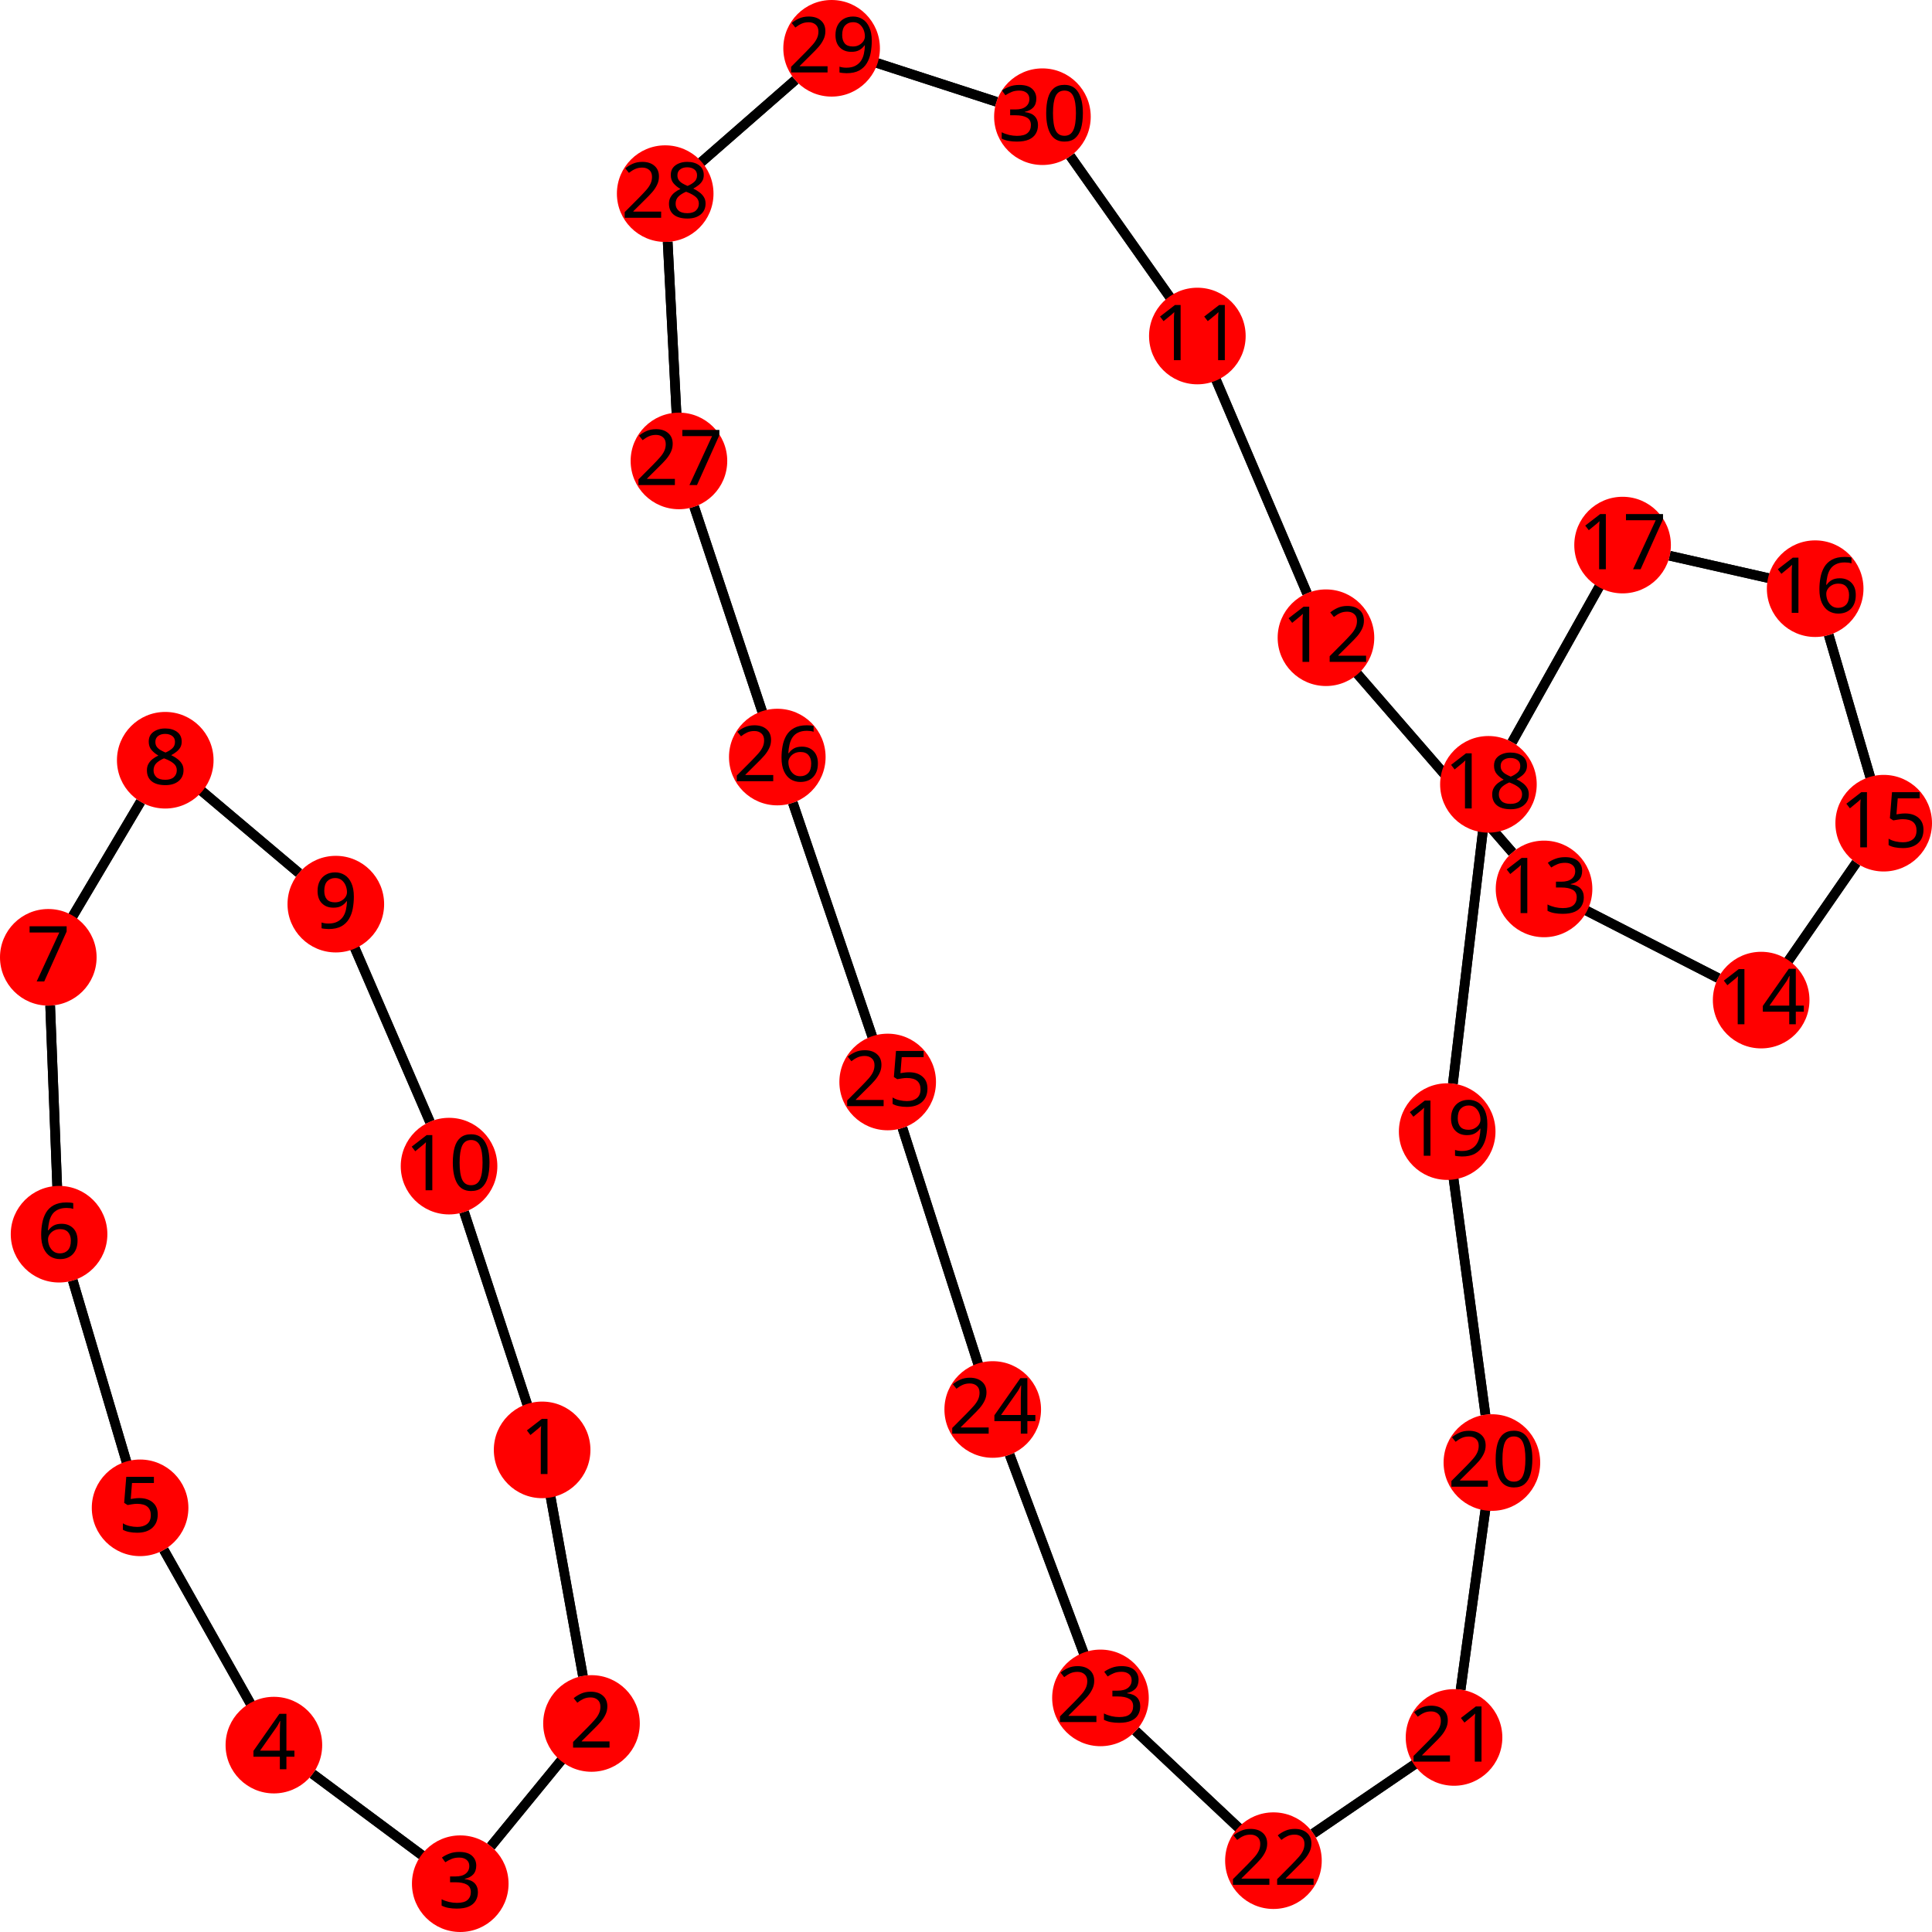
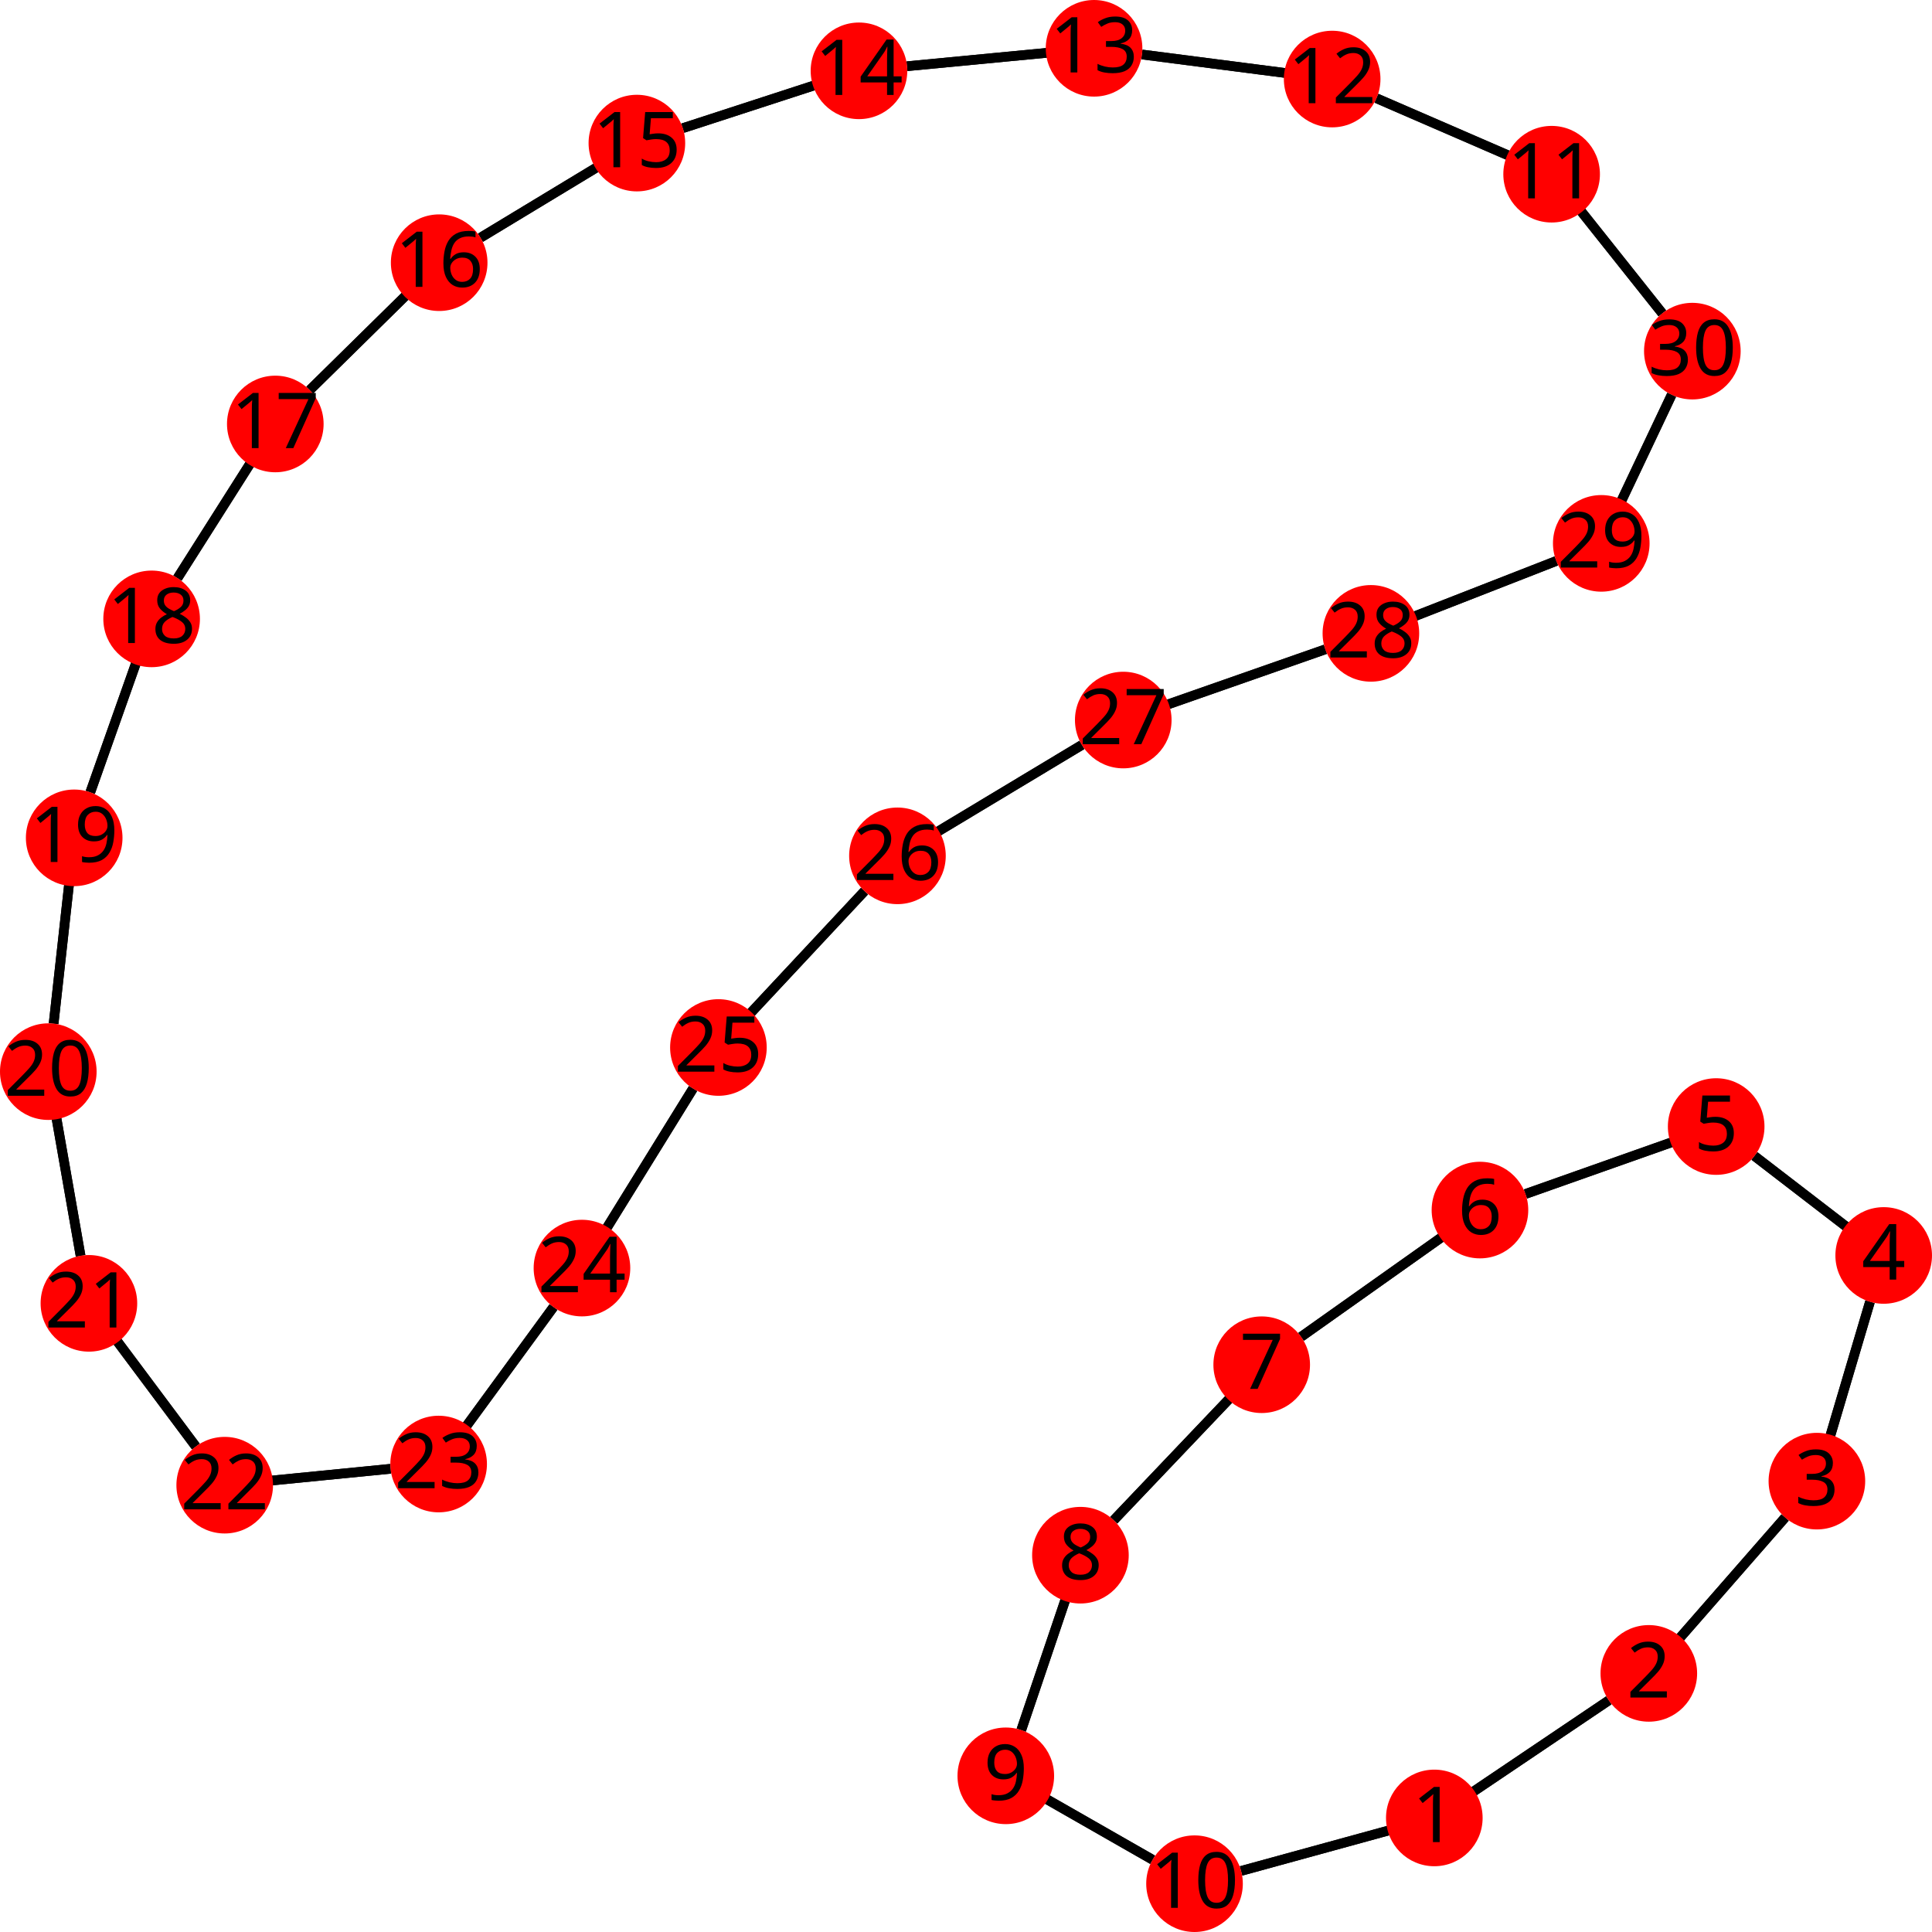
<svg xmlns="http://www.w3.org/2000/svg" width="400px" height="400px">
  <defs id="defs3">
    <marker orient="auto" refY="0.0" refX="0.0" id="Arrow2Lend0" style="overflow:visible;">
      <path id="pathArrow0" style="font-size:12.0;fill-rule:evenodd;stroke-width:0.625;stroke-linejoin:round;fill:black" d="M 8.719,4.034 L -2.207,0.016 L 8.719,-4.002 C 6.973,-1.63 6.983,1.616 8.719,4.034 z " transform="scale(1.1) rotate(180) translate(1,0)" />
    </marker>
  </defs>
  <g id="layer2">
-     <path style="fill:none;stroke:black;stroke-width:2;stroke-linecap:butt;stroke-linejoin:miter;stroke-miterlimit:4;stroke-opacity:1;stroke-dasharray:none" d="M 112.242,300.183 120.688,346.985" id="path0" />
-     <path style="fill:none;stroke:black;stroke-width:2;stroke-linecap:butt;stroke-linejoin:miter;stroke-miterlimit:4;stroke-opacity:1;stroke-dasharray:none" d="M 112.242,300.183 96.087,250.936" id="path1" />
-     <path style="fill:none;stroke:black;stroke-width:2;stroke-linecap:butt;stroke-linejoin:miter;stroke-miterlimit:4;stroke-opacity:1;stroke-dasharray:none" d="M 112.242,300.183 120.688,346.985" id="path2" />
-     <path style="fill:none;stroke:black;stroke-width:2;stroke-linecap:butt;stroke-linejoin:miter;stroke-miterlimit:4;stroke-opacity:1;stroke-dasharray:none" d="M 122.463,356.826 101.627,382.264" id="path3" />
-     <path style="fill:none;stroke:black;stroke-width:2;stroke-linecap:butt;stroke-linejoin:miter;stroke-miterlimit:4;stroke-opacity:1;stroke-dasharray:none" d="M 122.463,356.826 101.627,382.264" id="path4" />
-     <path style="fill:none;stroke:black;stroke-width:2;stroke-linecap:butt;stroke-linejoin:miter;stroke-miterlimit:4;stroke-opacity:1;stroke-dasharray:none" d="M 95.291,390.0 64.73,367.275" id="path5" />
-     <path style="fill:none;stroke:black;stroke-width:2;stroke-linecap:butt;stroke-linejoin:miter;stroke-miterlimit:4;stroke-opacity:1;stroke-dasharray:none" d="M 95.291,390.0 64.73,367.275" id="path6" />
-     <path style="fill:none;stroke:black;stroke-width:2;stroke-linecap:butt;stroke-linejoin:miter;stroke-miterlimit:4;stroke-opacity:1;stroke-dasharray:none" d="M 56.705,361.308 33.916,320.891" id="path7" />
-     <path style="fill:none;stroke:black;stroke-width:2;stroke-linecap:butt;stroke-linejoin:miter;stroke-miterlimit:4;stroke-opacity:1;stroke-dasharray:none" d="M 56.705,361.308 33.916,320.891" id="path8" />
-     <path style="fill:none;stroke:black;stroke-width:2;stroke-linecap:butt;stroke-linejoin:miter;stroke-miterlimit:4;stroke-opacity:1;stroke-dasharray:none" d="M 29.004,312.18 15.067,265.117" id="path9" />
-     <path style="fill:none;stroke:black;stroke-width:2;stroke-linecap:butt;stroke-linejoin:miter;stroke-miterlimit:4;stroke-opacity:1;stroke-dasharray:none" d="M 29.004,312.18 15.067,265.117" id="path10" />
-     <path style="fill:none;stroke:black;stroke-width:2;stroke-linecap:butt;stroke-linejoin:miter;stroke-miterlimit:4;stroke-opacity:1;stroke-dasharray:none" d="M 12.228,255.529 10.388,208.195" id="path11" />
-     <path style="fill:none;stroke:black;stroke-width:2;stroke-linecap:butt;stroke-linejoin:miter;stroke-miterlimit:4;stroke-opacity:1;stroke-dasharray:none" d="M 12.228,255.529 10.388,208.195" id="path12" />
-     <path style="fill:none;stroke:black;stroke-width:2;stroke-linecap:butt;stroke-linejoin:miter;stroke-miterlimit:4;stroke-opacity:1;stroke-dasharray:none" d="M 10.0,198.203 29.111,165.999" id="path13" />
-     <path style="fill:none;stroke:black;stroke-width:2;stroke-linecap:butt;stroke-linejoin:miter;stroke-miterlimit:4;stroke-opacity:1;stroke-dasharray:none" d="M 10.0,198.203 29.111,165.999" id="path14" />
-     <path style="fill:none;stroke:black;stroke-width:2;stroke-linecap:butt;stroke-linejoin:miter;stroke-miterlimit:4;stroke-opacity:1;stroke-dasharray:none" d="M 34.214,157.399 61.885,180.744" id="path15" />
-     <path style="fill:none;stroke:black;stroke-width:2;stroke-linecap:butt;stroke-linejoin:miter;stroke-miterlimit:4;stroke-opacity:1;stroke-dasharray:none" d="M 34.214,157.399 61.885,180.744" id="path16" />
-     <path style="fill:none;stroke:black;stroke-width:2;stroke-linecap:butt;stroke-linejoin:miter;stroke-miterlimit:4;stroke-opacity:1;stroke-dasharray:none" d="M 69.528,187.193 89.003,232.254" id="path17" />
-     <path style="fill:none;stroke:black;stroke-width:2;stroke-linecap:butt;stroke-linejoin:miter;stroke-miterlimit:4;stroke-opacity:1;stroke-dasharray:none" d="M 112.242,300.183 96.087,250.936" id="path18" />
-     <path style="fill:none;stroke:black;stroke-width:2;stroke-linecap:butt;stroke-linejoin:miter;stroke-miterlimit:4;stroke-opacity:1;stroke-dasharray:none" d="M 69.528,187.193 89.003,232.254" id="path19" />
-     <path style="fill:none;stroke:black;stroke-width:2;stroke-linecap:butt;stroke-linejoin:miter;stroke-miterlimit:4;stroke-opacity:1;stroke-dasharray:none" d="M 247.9,69.569 270.604,122.835" id="path20" />
-     <path style="fill:none;stroke:black;stroke-width:2;stroke-linecap:butt;stroke-linejoin:miter;stroke-miterlimit:4;stroke-opacity:1;stroke-dasharray:none" d="M 247.9,69.569 221.593,32.329" id="path21" />
-     <path style="fill:none;stroke:black;stroke-width:2;stroke-linecap:butt;stroke-linejoin:miter;stroke-miterlimit:4;stroke-opacity:1;stroke-dasharray:none" d="M 247.9,69.569 270.604,122.835" id="path22" />
-     <path style="fill:none;stroke:black;stroke-width:2;stroke-linecap:butt;stroke-linejoin:miter;stroke-miterlimit:4;stroke-opacity:1;stroke-dasharray:none" d="M 274.526,132.034 313.122,176.491" id="path23" />
-     <path style="fill:none;stroke:black;stroke-width:2;stroke-linecap:butt;stroke-linejoin:miter;stroke-miterlimit:4;stroke-opacity:1;stroke-dasharray:none" d="M 274.526,132.034 313.122,176.491" id="path24" />
-     <path style="fill:none;stroke:black;stroke-width:2;stroke-linecap:butt;stroke-linejoin:miter;stroke-miterlimit:4;stroke-opacity:1;stroke-dasharray:none" d="M 319.677,184.043 355.73,202.503" id="path25" />
-     <path style="fill:none;stroke:black;stroke-width:2;stroke-linecap:butt;stroke-linejoin:miter;stroke-miterlimit:4;stroke-opacity:1;stroke-dasharray:none" d="M 319.677,184.043 355.73,202.503" id="path26" />
-     <path style="fill:none;stroke:black;stroke-width:2;stroke-linecap:butt;stroke-linejoin:miter;stroke-miterlimit:4;stroke-opacity:1;stroke-dasharray:none" d="M 364.631,207.06 384.306,178.653" id="path27" />
-     <path style="fill:none;stroke:black;stroke-width:2;stroke-linecap:butt;stroke-linejoin:miter;stroke-miterlimit:4;stroke-opacity:1;stroke-dasharray:none" d="M 364.631,207.06 384.306,178.653" id="path28" />
-     <path style="fill:none;stroke:black;stroke-width:2;stroke-linecap:butt;stroke-linejoin:miter;stroke-miterlimit:4;stroke-opacity:1;stroke-dasharray:none" d="M 390.0,170.432 378.617,131.479" id="path29" />
-     <path style="fill:none;stroke:black;stroke-width:2;stroke-linecap:butt;stroke-linejoin:miter;stroke-miterlimit:4;stroke-opacity:1;stroke-dasharray:none" d="M 390.0,170.432 378.617,131.479" id="path30" />
-     <path style="fill:none;stroke:black;stroke-width:2;stroke-linecap:butt;stroke-linejoin:miter;stroke-miterlimit:4;stroke-opacity:1;stroke-dasharray:none" d="M 375.812,121.881 345.691,115.061" id="path31" />
-     <path style="fill:none;stroke:black;stroke-width:2;stroke-linecap:butt;stroke-linejoin:miter;stroke-miterlimit:4;stroke-opacity:1;stroke-dasharray:none" d="M 375.812,121.881 345.691,115.061" id="path32" />
-     <path style="fill:none;stroke:black;stroke-width:2;stroke-linecap:butt;stroke-linejoin:miter;stroke-miterlimit:4;stroke-opacity:1;stroke-dasharray:none" d="M 335.938,112.853 313.054,153.664" id="path33" />
-     <path style="fill:none;stroke:black;stroke-width:2;stroke-linecap:butt;stroke-linejoin:miter;stroke-miterlimit:4;stroke-opacity:1;stroke-dasharray:none" d="M 335.938,112.853 313.054,153.664" id="path34" />
-     <path style="fill:none;stroke:black;stroke-width:2;stroke-linecap:butt;stroke-linejoin:miter;stroke-miterlimit:4;stroke-opacity:1;stroke-dasharray:none" d="M 308.163,162.386 300.803,224.354" id="path35" />
-     <path style="fill:none;stroke:black;stroke-width:2;stroke-linecap:butt;stroke-linejoin:miter;stroke-miterlimit:4;stroke-opacity:1;stroke-dasharray:none" d="M 308.163,162.386 300.803,224.354" id="path36" />
-     <path style="fill:none;stroke:black;stroke-width:2;stroke-linecap:butt;stroke-linejoin:miter;stroke-miterlimit:4;stroke-opacity:1;stroke-dasharray:none" d="M 299.624,234.285 307.542,292.895" id="path37" />
-     <path style="fill:none;stroke:black;stroke-width:2;stroke-linecap:butt;stroke-linejoin:miter;stroke-miterlimit:4;stroke-opacity:1;stroke-dasharray:none" d="M 299.624,234.285 307.542,292.895" id="path38" />
-     <path style="fill:none;stroke:black;stroke-width:2;stroke-linecap:butt;stroke-linejoin:miter;stroke-miterlimit:4;stroke-opacity:1;stroke-dasharray:none" d="M 308.881,302.805 302.407,349.816" id="path39" />
-     <path style="fill:none;stroke:black;stroke-width:2;stroke-linecap:butt;stroke-linejoin:miter;stroke-miterlimit:4;stroke-opacity:1;stroke-dasharray:none" d="M 308.881,302.805 302.407,349.816" id="path40" />
-     <path style="fill:none;stroke:black;stroke-width:2;stroke-linecap:butt;stroke-linejoin:miter;stroke-miterlimit:4;stroke-opacity:1;stroke-dasharray:none" d="M 301.043,359.722 271.913,379.595" id="path41" />
-     <path style="fill:none;stroke:black;stroke-width:2;stroke-linecap:butt;stroke-linejoin:miter;stroke-miterlimit:4;stroke-opacity:1;stroke-dasharray:none" d="M 301.043,359.722 271.913,379.595" id="path42" />
-     <path style="fill:none;stroke:black;stroke-width:2;stroke-linecap:butt;stroke-linejoin:miter;stroke-miterlimit:4;stroke-opacity:1;stroke-dasharray:none" d="M 263.653,385.231 235.123,358.385" id="path43" />
-     <path style="fill:none;stroke:black;stroke-width:2;stroke-linecap:butt;stroke-linejoin:miter;stroke-miterlimit:4;stroke-opacity:1;stroke-dasharray:none" d="M 263.653,385.231 235.123,358.385" id="path44" />
-     <path style="fill:none;stroke:black;stroke-width:2;stroke-linecap:butt;stroke-linejoin:miter;stroke-miterlimit:4;stroke-opacity:1;stroke-dasharray:none" d="M 227.84,351.533 209.033,301.188" id="path45" />
-     <path style="fill:none;stroke:black;stroke-width:2;stroke-linecap:butt;stroke-linejoin:miter;stroke-miterlimit:4;stroke-opacity:1;stroke-dasharray:none" d="M 227.84,351.533 209.033,301.188" id="path46" />
-     <path style="fill:none;stroke:black;stroke-width:2;stroke-linecap:butt;stroke-linejoin:miter;stroke-miterlimit:4;stroke-opacity:1;stroke-dasharray:none" d="M 205.533,291.82 186.84,233.536" id="path47" />
-     <path style="fill:none;stroke:black;stroke-width:2;stroke-linecap:butt;stroke-linejoin:miter;stroke-miterlimit:4;stroke-opacity:1;stroke-dasharray:none" d="M 205.533,291.82 186.84,233.536" id="path48" />
-     <path style="fill:none;stroke:black;stroke-width:2;stroke-linecap:butt;stroke-linejoin:miter;stroke-miterlimit:4;stroke-opacity:1;stroke-dasharray:none" d="M 183.786,224.014 164.148,166.209" id="path49" />
-     <path style="fill:none;stroke:black;stroke-width:2;stroke-linecap:butt;stroke-linejoin:miter;stroke-miterlimit:4;stroke-opacity:1;stroke-dasharray:none" d="M 183.786,224.014 164.148,166.209" id="path50" />
-     <path style="fill:none;stroke:black;stroke-width:2;stroke-linecap:butt;stroke-linejoin:miter;stroke-miterlimit:4;stroke-opacity:1;stroke-dasharray:none" d="M 160.931,156.74 143.719,104.921" id="path51" />
-     <path style="fill:none;stroke:black;stroke-width:2;stroke-linecap:butt;stroke-linejoin:miter;stroke-miterlimit:4;stroke-opacity:1;stroke-dasharray:none" d="M 160.931,156.74 143.719,104.921" id="path52" />
-     <path style="fill:none;stroke:black;stroke-width:2;stroke-linecap:butt;stroke-linejoin:miter;stroke-miterlimit:4;stroke-opacity:1;stroke-dasharray:none" d="M 140.567,95.431 138.236,50.077" id="path53" />
-     <path style="fill:none;stroke:black;stroke-width:2;stroke-linecap:butt;stroke-linejoin:miter;stroke-miterlimit:4;stroke-opacity:1;stroke-dasharray:none" d="M 140.567,95.431 138.236,50.077" id="path54" />
-     <path style="fill:none;stroke:black;stroke-width:2;stroke-linecap:butt;stroke-linejoin:miter;stroke-miterlimit:4;stroke-opacity:1;stroke-dasharray:none" d="M 137.722,40.09 164.646,16.578" id="path55" />
-     <path style="fill:none;stroke:black;stroke-width:2;stroke-linecap:butt;stroke-linejoin:miter;stroke-miterlimit:4;stroke-opacity:1;stroke-dasharray:none" d="M 137.722,40.09 164.646,16.578" id="path56" />
-     <path style="fill:none;stroke:black;stroke-width:2;stroke-linecap:butt;stroke-linejoin:miter;stroke-miterlimit:4;stroke-opacity:1;stroke-dasharray:none" d="M 172.178,10.0 206.311,21.075" id="path57" />
-     <path style="fill:none;stroke:black;stroke-width:2;stroke-linecap:butt;stroke-linejoin:miter;stroke-miterlimit:4;stroke-opacity:1;stroke-dasharray:none" d="M 247.9,69.569 221.593,32.329" id="path58" />
-     <path style="fill:none;stroke:black;stroke-width:2;stroke-linecap:butt;stroke-linejoin:miter;stroke-miterlimit:4;stroke-opacity:1;stroke-dasharray:none" d="M 172.178,10.0 206.311,21.075" id="path59" />
+     <path style="fill:none;stroke:black;stroke-width:2;stroke-linecap:butt;stroke-linejoin:miter;stroke-miterlimit:4;stroke-opacity:1;stroke-dasharray:none" d="M 296.96,376.384 333.078,352.045" id="path0" />
+     <path style="fill:none;stroke:black;stroke-width:2;stroke-linecap:butt;stroke-linejoin:miter;stroke-miterlimit:4;stroke-opacity:1;stroke-dasharray:none" d="M 296.96,376.384 256.957,387.355" id="path1" />
+     <path style="fill:none;stroke:black;stroke-width:2;stroke-linecap:butt;stroke-linejoin:miter;stroke-miterlimit:4;stroke-opacity:1;stroke-dasharray:none" d="M 296.96,376.384 333.078,352.045" id="path2" />
+     <path style="fill:none;stroke:black;stroke-width:2;stroke-linecap:butt;stroke-linejoin:miter;stroke-miterlimit:4;stroke-opacity:1;stroke-dasharray:none" d="M 341.37,346.456 369.586,314.183" id="path3" />
+     <path style="fill:none;stroke:black;stroke-width:2;stroke-linecap:butt;stroke-linejoin:miter;stroke-miterlimit:4;stroke-opacity:1;stroke-dasharray:none" d="M 341.37,346.456 369.586,314.183" id="path4" />
+     <path style="fill:none;stroke:black;stroke-width:2;stroke-linecap:butt;stroke-linejoin:miter;stroke-miterlimit:4;stroke-opacity:1;stroke-dasharray:none" d="M 376.168,306.655 387.161,269.518" id="path5" />
+     <path style="fill:none;stroke:black;stroke-width:2;stroke-linecap:butt;stroke-linejoin:miter;stroke-miterlimit:4;stroke-opacity:1;stroke-dasharray:none" d="M 376.168,306.655 387.161,269.518" id="path6" />
+     <path style="fill:none;stroke:black;stroke-width:2;stroke-linecap:butt;stroke-linejoin:miter;stroke-miterlimit:4;stroke-opacity:1;stroke-dasharray:none" d="M 390.0,259.929 363.241,239.338" id="path7" />
+     <path style="fill:none;stroke:black;stroke-width:2;stroke-linecap:butt;stroke-linejoin:miter;stroke-miterlimit:4;stroke-opacity:1;stroke-dasharray:none" d="M 390.0,259.929 363.241,239.338" id="path8" />
+     <path style="fill:none;stroke:black;stroke-width:2;stroke-linecap:butt;stroke-linejoin:miter;stroke-miterlimit:4;stroke-opacity:1;stroke-dasharray:none" d="M 355.316,233.24 315.837,247.198" id="path9" />
+     <path style="fill:none;stroke:black;stroke-width:2;stroke-linecap:butt;stroke-linejoin:miter;stroke-miterlimit:4;stroke-opacity:1;stroke-dasharray:none" d="M 355.316,233.24 315.837,247.198" id="path10" />
+     <path style="fill:none;stroke:black;stroke-width:2;stroke-linecap:butt;stroke-linejoin:miter;stroke-miterlimit:4;stroke-opacity:1;stroke-dasharray:none" d="M 306.409,250.532 269.381,276.771" id="path11" />
+     <path style="fill:none;stroke:black;stroke-width:2;stroke-linecap:butt;stroke-linejoin:miter;stroke-miterlimit:4;stroke-opacity:1;stroke-dasharray:none" d="M 306.409,250.532 269.381,276.771" id="path12" />
+     <path style="fill:none;stroke:black;stroke-width:2;stroke-linecap:butt;stroke-linejoin:miter;stroke-miterlimit:4;stroke-opacity:1;stroke-dasharray:none" d="M 261.222,282.553 230.586,314.743" id="path13" />
+     <path style="fill:none;stroke:black;stroke-width:2;stroke-linecap:butt;stroke-linejoin:miter;stroke-miterlimit:4;stroke-opacity:1;stroke-dasharray:none" d="M 261.222,282.553 230.586,314.743" id="path14" />
+     <path style="fill:none;stroke:black;stroke-width:2;stroke-linecap:butt;stroke-linejoin:miter;stroke-miterlimit:4;stroke-opacity:1;stroke-dasharray:none" d="M 223.692,321.986 211.444,358.193" id="path15" />
+     <path style="fill:none;stroke:black;stroke-width:2;stroke-linecap:butt;stroke-linejoin:miter;stroke-miterlimit:4;stroke-opacity:1;stroke-dasharray:none" d="M 223.692,321.986 211.444,358.193" id="path16" />
+     <path style="fill:none;stroke:black;stroke-width:2;stroke-linecap:butt;stroke-linejoin:miter;stroke-miterlimit:4;stroke-opacity:1;stroke-dasharray:none" d="M 208.24,367.666 238.631,385.038" id="path17" />
+     <path style="fill:none;stroke:black;stroke-width:2;stroke-linecap:butt;stroke-linejoin:miter;stroke-miterlimit:4;stroke-opacity:1;stroke-dasharray:none" d="M 296.96,376.384 256.957,387.355" id="path18" />
+     <path style="fill:none;stroke:black;stroke-width:2;stroke-linecap:butt;stroke-linejoin:miter;stroke-miterlimit:4;stroke-opacity:1;stroke-dasharray:none" d="M 208.24,367.666 238.631,385.038" id="path19" />
+     <path style="fill:none;stroke:black;stroke-width:2;stroke-linecap:butt;stroke-linejoin:miter;stroke-miterlimit:4;stroke-opacity:1;stroke-dasharray:none" d="M 321.248,36.068 284.984,20.344" id="path20" />
+     <path style="fill:none;stroke:black;stroke-width:2;stroke-linecap:butt;stroke-linejoin:miter;stroke-miterlimit:4;stroke-opacity:1;stroke-dasharray:none" d="M 321.248,36.068 344.158,64.872" id="path21" />
+     <path style="fill:none;stroke:black;stroke-width:2;stroke-linecap:butt;stroke-linejoin:miter;stroke-miterlimit:4;stroke-opacity:1;stroke-dasharray:none" d="M 321.248,36.068 284.984,20.344" id="path22" />
+     <path style="fill:none;stroke:black;stroke-width:2;stroke-linecap:butt;stroke-linejoin:miter;stroke-miterlimit:4;stroke-opacity:1;stroke-dasharray:none" d="M 275.809,16.366 236.431,11.281" id="path23" />
+     <path style="fill:none;stroke:black;stroke-width:2;stroke-linecap:butt;stroke-linejoin:miter;stroke-miterlimit:4;stroke-opacity:1;stroke-dasharray:none" d="M 275.809,16.366 236.431,11.281" id="path24" />
+     <path style="fill:none;stroke:black;stroke-width:2;stroke-linecap:butt;stroke-linejoin:miter;stroke-miterlimit:4;stroke-opacity:1;stroke-dasharray:none" d="M 226.513,10.0 187.797,13.71" id="path25" />
+     <path style="fill:none;stroke:black;stroke-width:2;stroke-linecap:butt;stroke-linejoin:miter;stroke-miterlimit:4;stroke-opacity:1;stroke-dasharray:none" d="M 226.513,10.0 187.797,13.71" id="path26" />
+     <path style="fill:none;stroke:black;stroke-width:2;stroke-linecap:butt;stroke-linejoin:miter;stroke-miterlimit:4;stroke-opacity:1;stroke-dasharray:none" d="M 177.842,14.664 141.369,26.531" id="path27" />
+     <path style="fill:none;stroke:black;stroke-width:2;stroke-linecap:butt;stroke-linejoin:miter;stroke-miterlimit:4;stroke-opacity:1;stroke-dasharray:none" d="M 177.842,14.664 141.369,26.531" id="path28" />
+     <path style="fill:none;stroke:black;stroke-width:2;stroke-linecap:butt;stroke-linejoin:miter;stroke-miterlimit:4;stroke-opacity:1;stroke-dasharray:none" d="M 131.86,29.625 99.483,49.212" id="path29" />
+     <path style="fill:none;stroke:black;stroke-width:2;stroke-linecap:butt;stroke-linejoin:miter;stroke-miterlimit:4;stroke-opacity:1;stroke-dasharray:none" d="M 131.86,29.625 99.483,49.212" id="path30" />
+     <path style="fill:none;stroke:black;stroke-width:2;stroke-linecap:butt;stroke-linejoin:miter;stroke-miterlimit:4;stroke-opacity:1;stroke-dasharray:none" d="M 90.927,54.389 64.126,80.764" id="path31" />
+     <path style="fill:none;stroke:black;stroke-width:2;stroke-linecap:butt;stroke-linejoin:miter;stroke-miterlimit:4;stroke-opacity:1;stroke-dasharray:none" d="M 90.927,54.389 64.126,80.764" id="path32" />
+     <path style="fill:none;stroke:black;stroke-width:2;stroke-linecap:butt;stroke-linejoin:miter;stroke-miterlimit:4;stroke-opacity:1;stroke-dasharray:none" d="M 56.999,87.779 36.751,119.688" id="path33" />
+     <path style="fill:none;stroke:black;stroke-width:2;stroke-linecap:butt;stroke-linejoin:miter;stroke-miterlimit:4;stroke-opacity:1;stroke-dasharray:none" d="M 56.999,87.779 36.751,119.688" id="path34" />
+     <path style="fill:none;stroke:black;stroke-width:2;stroke-linecap:butt;stroke-linejoin:miter;stroke-miterlimit:4;stroke-opacity:1;stroke-dasharray:none" d="M 31.393,128.132 18.695,164.039" id="path35" />
+     <path style="fill:none;stroke:black;stroke-width:2;stroke-linecap:butt;stroke-linejoin:miter;stroke-miterlimit:4;stroke-opacity:1;stroke-dasharray:none" d="M 31.393,128.132 18.695,164.039" id="path36" />
+     <path style="fill:none;stroke:black;stroke-width:2;stroke-linecap:butt;stroke-linejoin:miter;stroke-miterlimit:4;stroke-opacity:1;stroke-dasharray:none" d="M 15.361,173.467 11.101,211.931" id="path37" />
+     <path style="fill:none;stroke:black;stroke-width:2;stroke-linecap:butt;stroke-linejoin:miter;stroke-miterlimit:4;stroke-opacity:1;stroke-dasharray:none" d="M 15.361,173.467 11.101,211.931" id="path38" />
+     <path style="fill:none;stroke:black;stroke-width:2;stroke-linecap:butt;stroke-linejoin:miter;stroke-miterlimit:4;stroke-opacity:1;stroke-dasharray:none" d="M 10.0,221.87 16.682,259.994" id="path39" />
+     <path style="fill:none;stroke:black;stroke-width:2;stroke-linecap:butt;stroke-linejoin:miter;stroke-miterlimit:4;stroke-opacity:1;stroke-dasharray:none" d="M 10.0,221.87 16.682,259.994" id="path40" />
+     <path style="fill:none;stroke:black;stroke-width:2;stroke-linecap:butt;stroke-linejoin:miter;stroke-miterlimit:4;stroke-opacity:1;stroke-dasharray:none" d="M 18.408,269.844 40.541,299.479" id="path41" />
+     <path style="fill:none;stroke:black;stroke-width:2;stroke-linecap:butt;stroke-linejoin:miter;stroke-miterlimit:4;stroke-opacity:1;stroke-dasharray:none" d="M 18.408,269.844 40.541,299.479" id="path42" />
+     <path style="fill:none;stroke:black;stroke-width:2;stroke-linecap:butt;stroke-linejoin:miter;stroke-miterlimit:4;stroke-opacity:1;stroke-dasharray:none" d="M 46.525,307.491 80.864,304.097" id="path43" />
+     <path style="fill:none;stroke:black;stroke-width:2;stroke-linecap:butt;stroke-linejoin:miter;stroke-miterlimit:4;stroke-opacity:1;stroke-dasharray:none" d="M 46.525,307.491 80.864,304.097" id="path44" />
+     <path style="fill:none;stroke:black;stroke-width:2;stroke-linecap:butt;stroke-linejoin:miter;stroke-miterlimit:4;stroke-opacity:1;stroke-dasharray:none" d="M 90.816,303.113 114.585,270.614" id="path45" />
+     <path style="fill:none;stroke:black;stroke-width:2;stroke-linecap:butt;stroke-linejoin:miter;stroke-miterlimit:4;stroke-opacity:1;stroke-dasharray:none" d="M 90.816,303.113 114.585,270.614" id="path46" />
+     <path style="fill:none;stroke:black;stroke-width:2;stroke-linecap:butt;stroke-linejoin:miter;stroke-miterlimit:4;stroke-opacity:1;stroke-dasharray:none" d="M 120.488,262.542 143.48,225.377" id="path47" />
+     <path style="fill:none;stroke:black;stroke-width:2;stroke-linecap:butt;stroke-linejoin:miter;stroke-miterlimit:4;stroke-opacity:1;stroke-dasharray:none" d="M 120.488,262.542 143.48,225.377" id="path48" />
+     <path style="fill:none;stroke:black;stroke-width:2;stroke-linecap:butt;stroke-linejoin:miter;stroke-miterlimit:4;stroke-opacity:1;stroke-dasharray:none" d="M 148.741,216.873 178.981,184.501" id="path49" />
+     <path style="fill:none;stroke:black;stroke-width:2;stroke-linecap:butt;stroke-linejoin:miter;stroke-miterlimit:4;stroke-opacity:1;stroke-dasharray:none" d="M 148.741,216.873 178.981,184.501" id="path50" />
+     <path style="fill:none;stroke:black;stroke-width:2;stroke-linecap:butt;stroke-linejoin:miter;stroke-miterlimit:4;stroke-opacity:1;stroke-dasharray:none" d="M 185.808,177.193 223.99,154.232" id="path51" />
+     <path style="fill:none;stroke:black;stroke-width:2;stroke-linecap:butt;stroke-linejoin:miter;stroke-miterlimit:4;stroke-opacity:1;stroke-dasharray:none" d="M 185.808,177.193 223.99,154.232" id="path52" />
+     <path style="fill:none;stroke:black;stroke-width:2;stroke-linecap:butt;stroke-linejoin:miter;stroke-miterlimit:4;stroke-opacity:1;stroke-dasharray:none" d="M 232.559,149.078 274.391,134.436" id="path53" />
+     <path style="fill:none;stroke:black;stroke-width:2;stroke-linecap:butt;stroke-linejoin:miter;stroke-miterlimit:4;stroke-opacity:1;stroke-dasharray:none" d="M 232.559,149.078 274.391,134.436" id="path54" />
+     <path style="fill:none;stroke:black;stroke-width:2;stroke-linecap:butt;stroke-linejoin:miter;stroke-miterlimit:4;stroke-opacity:1;stroke-dasharray:none" d="M 283.829,131.133 322.211,116.138" id="path55" />
+     <path style="fill:none;stroke:black;stroke-width:2;stroke-linecap:butt;stroke-linejoin:miter;stroke-miterlimit:4;stroke-opacity:1;stroke-dasharray:none" d="M 283.829,131.133 322.211,116.138" id="path56" />
+     <path style="fill:none;stroke:black;stroke-width:2;stroke-linecap:butt;stroke-linejoin:miter;stroke-miterlimit:4;stroke-opacity:1;stroke-dasharray:none" d="M 331.526,112.499 346.101,81.736" id="path57" />
+     <path style="fill:none;stroke:black;stroke-width:2;stroke-linecap:butt;stroke-linejoin:miter;stroke-miterlimit:4;stroke-opacity:1;stroke-dasharray:none" d="M 321.248,36.068 344.158,64.872" id="path58" />
+     <path style="fill:none;stroke:black;stroke-width:2;stroke-linecap:butt;stroke-linejoin:miter;stroke-miterlimit:4;stroke-opacity:1;stroke-dasharray:none" d="M 331.526,112.499 346.101,81.736" id="path59" />
  </g>
  <g id="layer1">
-     <g id="g0" transform="translate(112.2423,300.1833)">
+     <g id="g0" transform="translate(296.9599,376.3843)">
      <circle cx="0" cy="0" r="10" fill="red" />
      <text y="5.0" x="0" id="text0" style="font-size:16px;font-style:normal;font-weight:normal;text-align:center;line-height:125%;letter-spacing:0px;word-spacing:0px;text-anchor:middle;fill:#000000;fill-opacity:1;stroke:none;font-family:Sans">
        <tspan y="5.0" x="0" id="tspan0">1</tspan>
      </text>
    </g>
-     <g id="g1" transform="translate(122.4634,356.8263)">
+     <g id="g1" transform="translate(341.3703,346.4561)">
      <circle cx="0" cy="0" r="10" fill="red" />
      <text y="5.0" x="0" id="text1" style="font-size:16px;font-style:normal;font-weight:normal;text-align:center;line-height:125%;letter-spacing:0px;word-spacing:0px;text-anchor:middle;fill:#000000;fill-opacity:1;stroke:none;font-family:Sans">
        <tspan y="5.0" x="0" id="tspan1">2</tspan>
      </text>
    </g>
-     <g id="g2" transform="translate(95.29069,390.0)">
+     <g id="g2" transform="translate(376.1676,306.6546)">
      <circle cx="0" cy="0" r="10" fill="red" />
      <text y="5.0" x="0" id="text2" style="font-size:16px;font-style:normal;font-weight:normal;text-align:center;line-height:125%;letter-spacing:0px;word-spacing:0px;text-anchor:middle;fill:#000000;fill-opacity:1;stroke:none;font-family:Sans">
        <tspan y="5.0" x="0" id="tspan2">3</tspan>
      </text>
    </g>
-     <g id="g3" transform="translate(56.70508,361.3076)">
+     <g id="g3" transform="translate(390.0,259.929)">
      <circle cx="0" cy="0" r="10" fill="red" />
      <text y="5.0" x="0" id="text3" style="font-size:16px;font-style:normal;font-weight:normal;text-align:center;line-height:125%;letter-spacing:0px;word-spacing:0px;text-anchor:middle;fill:#000000;fill-opacity:1;stroke:none;font-family:Sans">
        <tspan y="5.0" x="0" id="tspan3">4</tspan>
      </text>
    </g>
-     <g id="g4" transform="translate(29.00411,312.18)">
+     <g id="g4" transform="translate(355.3161,233.2398)">
      <circle cx="0" cy="0" r="10" fill="red" />
      <text y="5.0" x="0" id="text4" style="font-size:16px;font-style:normal;font-weight:normal;text-align:center;line-height:125%;letter-spacing:0px;word-spacing:0px;text-anchor:middle;fill:#000000;fill-opacity:1;stroke:none;font-family:Sans">
        <tspan y="5.0" x="0" id="tspan4">5</tspan>
      </text>
    </g>
-     <g id="g5" transform="translate(12.22803,255.5289)">
+     <g id="g5" transform="translate(306.409,250.5316)">
      <circle cx="0" cy="0" r="10" fill="red" />
      <text y="5.0" x="0" id="text5" style="font-size:16px;font-style:normal;font-weight:normal;text-align:center;line-height:125%;letter-spacing:0px;word-spacing:0px;text-anchor:middle;fill:#000000;fill-opacity:1;stroke:none;font-family:Sans">
        <tspan y="5.0" x="0" id="tspan5">6</tspan>
      </text>
    </g>
-     <g id="g6" transform="translate(10.0,198.2027)">
+     <g id="g6" transform="translate(261.2223,282.553)">
      <circle cx="0" cy="0" r="10" fill="red" />
      <text y="5.0" x="0" id="text6" style="font-size:16px;font-style:normal;font-weight:normal;text-align:center;line-height:125%;letter-spacing:0px;word-spacing:0px;text-anchor:middle;fill:#000000;fill-opacity:1;stroke:none;font-family:Sans">
        <tspan y="5.0" x="0" id="tspan6">7</tspan>
      </text>
    </g>
-     <g id="g7" transform="translate(34.21397,157.399)">
+     <g id="g7" transform="translate(223.6918,321.9862)">
      <circle cx="0" cy="0" r="10" fill="red" />
      <text y="5.0" x="0" id="text7" style="font-size:16px;font-style:normal;font-weight:normal;text-align:center;line-height:125%;letter-spacing:0px;word-spacing:0px;text-anchor:middle;fill:#000000;fill-opacity:1;stroke:none;font-family:Sans">
        <tspan y="5.0" x="0" id="tspan7">8</tspan>
      </text>
    </g>
-     <g id="g8" transform="translate(69.52809,187.1928)">
+     <g id="g8" transform="translate(208.2399,367.666)">
      <circle cx="0" cy="0" r="10" fill="red" />
      <text y="5.0" x="0" id="text8" style="font-size:16px;font-style:normal;font-weight:normal;text-align:center;line-height:125%;letter-spacing:0px;word-spacing:0px;text-anchor:middle;fill:#000000;fill-opacity:1;stroke:none;font-family:Sans">
        <tspan y="5.0" x="0" id="tspan8">9</tspan>
      </text>
    </g>
-     <g id="g9" transform="translate(92.96997,241.4338)">
+     <g id="g9" transform="translate(247.3129,390.0)">
      <circle cx="0" cy="0" r="10" fill="red" />
      <text y="5.0" x="0" id="text9" style="font-size:16px;font-style:normal;font-weight:normal;text-align:center;line-height:125%;letter-spacing:0px;word-spacing:0px;text-anchor:middle;fill:#000000;fill-opacity:1;stroke:none;font-family:Sans">
        <tspan y="5.0" x="0" id="tspan9">10</tspan>
      </text>
    </g>
-     <g id="g10" transform="translate(247.9,69.56933)">
+     <g id="g10" transform="translate(321.2476,36.0677)">
      <circle cx="0" cy="0" r="10" fill="red" />
      <text y="5.0" x="0" id="text10" style="font-size:16px;font-style:normal;font-weight:normal;text-align:center;line-height:125%;letter-spacing:0px;word-spacing:0px;text-anchor:middle;fill:#000000;fill-opacity:1;stroke:none;font-family:Sans">
        <tspan y="5.0" x="0" id="tspan10">11</tspan>
      </text>
    </g>
-     <g id="g11" transform="translate(274.5255,132.0337)">
+     <g id="g11" transform="translate(275.8093,16.36576)">
      <circle cx="0" cy="0" r="10" fill="red" />
      <text y="5.0" x="0" id="text11" style="font-size:16px;font-style:normal;font-weight:normal;text-align:center;line-height:125%;letter-spacing:0px;word-spacing:0px;text-anchor:middle;fill:#000000;fill-opacity:1;stroke:none;font-family:Sans">
        <tspan y="5.0" x="0" id="tspan11">12</tspan>
      </text>
    </g>
-     <g id="g12" transform="translate(319.6775,184.0427)">
+     <g id="g12" transform="translate(226.5133,10.0)">
      <circle cx="0" cy="0" r="10" fill="red" />
      <text y="5.0" x="0" id="text12" style="font-size:16px;font-style:normal;font-weight:normal;text-align:center;line-height:125%;letter-spacing:0px;word-spacing:0px;text-anchor:middle;fill:#000000;fill-opacity:1;stroke:none;font-family:Sans">
        <tspan y="5.0" x="0" id="tspan12">13</tspan>
      </text>
    </g>
-     <g id="g13" transform="translate(364.6307,207.0602)">
+     <g id="g13" transform="translate(177.8421,14.66367)">
      <circle cx="0" cy="0" r="10" fill="red" />
      <text y="5.0" x="0" id="text13" style="font-size:16px;font-style:normal;font-weight:normal;text-align:center;line-height:125%;letter-spacing:0px;word-spacing:0px;text-anchor:middle;fill:#000000;fill-opacity:1;stroke:none;font-family:Sans">
        <tspan y="5.0" x="0" id="tspan13">14</tspan>
      </text>
    </g>
-     <g id="g14" transform="translate(390.0,170.4318)">
+     <g id="g14" transform="translate(131.8601,29.62471)">
      <circle cx="0" cy="0" r="10" fill="red" />
      <text y="5.0" x="0" id="text14" style="font-size:16px;font-style:normal;font-weight:normal;text-align:center;line-height:125%;letter-spacing:0px;word-spacing:0px;text-anchor:middle;fill:#000000;fill-opacity:1;stroke:none;font-family:Sans">
        <tspan y="5.0" x="0" id="tspan14">15</tspan>
      </text>
    </g>
-     <g id="g15" transform="translate(375.8122,121.8807)">
+     <g id="g15" transform="translate(90.92706,54.38864)">
      <circle cx="0" cy="0" r="10" fill="red" />
      <text y="5.0" x="0" id="text15" style="font-size:16px;font-style:normal;font-weight:normal;text-align:center;line-height:125%;letter-spacing:0px;word-spacing:0px;text-anchor:middle;fill:#000000;fill-opacity:1;stroke:none;font-family:Sans">
        <tspan y="5.0" x="0" id="tspan15">16</tspan>
      </text>
    </g>
-     <g id="g16" transform="translate(335.9379,112.853)">
+     <g id="g16" transform="translate(56.99864,87.7788)">
      <circle cx="0" cy="0" r="10" fill="red" />
      <text y="5.0" x="0" id="text16" style="font-size:16px;font-style:normal;font-weight:normal;text-align:center;line-height:125%;letter-spacing:0px;word-spacing:0px;text-anchor:middle;fill:#000000;fill-opacity:1;stroke:none;font-family:Sans">
        <tspan y="5.0" x="0" id="tspan16">17</tspan>
      </text>
    </g>
-     <g id="g17" transform="translate(308.1628,162.3861)">
+     <g id="g17" transform="translate(31.39268,128.1319)">
      <circle cx="0" cy="0" r="10" fill="red" />
      <text y="5.0" x="0" id="text17" style="font-size:16px;font-style:normal;font-weight:normal;text-align:center;line-height:125%;letter-spacing:0px;word-spacing:0px;text-anchor:middle;fill:#000000;fill-opacity:1;stroke:none;font-family:Sans">
        <tspan y="5.0" x="0" id="tspan17">18</tspan>
      </text>
    </g>
-     <g id="g18" transform="translate(299.6241,234.2846)">
+     <g id="g18" transform="translate(15.36128,173.4668)">
      <circle cx="0" cy="0" r="10" fill="red" />
      <text y="5.0" x="0" id="text18" style="font-size:16px;font-style:normal;font-weight:normal;text-align:center;line-height:125%;letter-spacing:0px;word-spacing:0px;text-anchor:middle;fill:#000000;fill-opacity:1;stroke:none;font-family:Sans">
        <tspan y="5.0" x="0" id="tspan18">19</tspan>
      </text>
    </g>
-     <g id="g19" transform="translate(308.8812,302.8055)">
+     <g id="g19" transform="translate(10.0,221.8704)">
      <circle cx="0" cy="0" r="10" fill="red" />
      <text y="5.0" x="0" id="text19" style="font-size:16px;font-style:normal;font-weight:normal;text-align:center;line-height:125%;letter-spacing:0px;word-spacing:0px;text-anchor:middle;fill:#000000;fill-opacity:1;stroke:none;font-family:Sans">
        <tspan y="5.0" x="0" id="tspan19">20</tspan>
      </text>
    </g>
-     <g id="g20" transform="translate(301.0427,359.7223)">
+     <g id="g20" transform="translate(18.4083,269.844)">
      <circle cx="0" cy="0" r="10" fill="red" />
      <text y="5.0" x="0" id="text20" style="font-size:16px;font-style:normal;font-weight:normal;text-align:center;line-height:125%;letter-spacing:0px;word-spacing:0px;text-anchor:middle;fill:#000000;fill-opacity:1;stroke:none;font-family:Sans">
        <tspan y="5.0" x="0" id="tspan20">21</tspan>
      </text>
    </g>
-     <g id="g21" transform="translate(263.6528,385.2312)">
+     <g id="g21" transform="translate(46.52454,307.4909)">
      <circle cx="0" cy="0" r="10" fill="red" />
      <text y="5.0" x="0" id="text21" style="font-size:16px;font-style:normal;font-weight:normal;text-align:center;line-height:125%;letter-spacing:0px;word-spacing:0px;text-anchor:middle;fill:#000000;fill-opacity:1;stroke:none;font-family:Sans">
        <tspan y="5.0" x="0" id="tspan21">22</tspan>
      </text>
    </g>
-     <g id="g22" transform="translate(227.84,351.5326)">
+     <g id="g22" transform="translate(90.81589,303.1134)">
      <circle cx="0" cy="0" r="10" fill="red" />
      <text y="5.0" x="0" id="text22" style="font-size:16px;font-style:normal;font-weight:normal;text-align:center;line-height:125%;letter-spacing:0px;word-spacing:0px;text-anchor:middle;fill:#000000;fill-opacity:1;stroke:none;font-family:Sans">
        <tspan y="5.0" x="0" id="tspan22">23</tspan>
      </text>
    </g>
-     <g id="g23" transform="translate(205.5335,291.8199)">
+     <g id="g23" transform="translate(120.4881,262.5423)">
      <circle cx="0" cy="0" r="10" fill="red" />
      <text y="5.0" x="0" id="text23" style="font-size:16px;font-style:normal;font-weight:normal;text-align:center;line-height:125%;letter-spacing:0px;word-spacing:0px;text-anchor:middle;fill:#000000;fill-opacity:1;stroke:none;font-family:Sans">
        <tspan y="5.0" x="0" id="tspan23">24</tspan>
      </text>
    </g>
-     <g id="g24" transform="translate(183.7856,224.0141)">
+     <g id="g24" transform="translate(148.7408,216.8729)">
      <circle cx="0" cy="0" r="10" fill="red" />
      <text y="5.0" x="0" id="text24" style="font-size:16px;font-style:normal;font-weight:normal;text-align:center;line-height:125%;letter-spacing:0px;word-spacing:0px;text-anchor:middle;fill:#000000;fill-opacity:1;stroke:none;font-family:Sans">
        <tspan y="5.0" x="0" id="tspan24">25</tspan>
      </text>
    </g>
-     <g id="g25" transform="translate(160.9313,156.7404)">
+     <g id="g25" transform="translate(185.8078,177.1933)">
      <circle cx="0" cy="0" r="10" fill="red" />
      <text y="5.0" x="0" id="text25" style="font-size:16px;font-style:normal;font-weight:normal;text-align:center;line-height:125%;letter-spacing:0px;word-spacing:0px;text-anchor:middle;fill:#000000;fill-opacity:1;stroke:none;font-family:Sans">
        <tspan y="5.0" x="0" id="tspan25">26</tspan>
      </text>
    </g>
-     <g id="g26" transform="translate(140.5672,95.43056)">
+     <g id="g26" transform="translate(232.5594,149.0782)">
      <circle cx="0" cy="0" r="10" fill="red" />
      <text y="5.0" x="0" id="text26" style="font-size:16px;font-style:normal;font-weight:normal;text-align:center;line-height:125%;letter-spacing:0px;word-spacing:0px;text-anchor:middle;fill:#000000;fill-opacity:1;stroke:none;font-family:Sans">
        <tspan y="5.0" x="0" id="tspan26">27</tspan>
      </text>
    </g>
-     <g id="g27" transform="translate(137.7224,40.09001)">
+     <g id="g27" transform="translate(283.8293,131.1328)">
      <circle cx="0" cy="0" r="10" fill="red" />
      <text y="5.0" x="0" id="text27" style="font-size:16px;font-style:normal;font-weight:normal;text-align:center;line-height:125%;letter-spacing:0px;word-spacing:0px;text-anchor:middle;fill:#000000;fill-opacity:1;stroke:none;font-family:Sans">
        <tspan y="5.0" x="0" id="tspan27">28</tspan>
      </text>
    </g>
-     <g id="g28" transform="translate(172.1781,10.0)">
+     <g id="g28" transform="translate(331.5259,112.4994)">
      <circle cx="0" cy="0" r="10" fill="red" />
      <text y="5.0" x="0" id="text28" style="font-size:16px;font-style:normal;font-weight:normal;text-align:center;line-height:125%;letter-spacing:0px;word-spacing:0px;text-anchor:middle;fill:#000000;fill-opacity:1;stroke:none;font-family:Sans">
        <tspan y="5.0" x="0" id="tspan28">29</tspan>
      </text>
    </g>
-     <g id="g29" transform="translate(215.8229,24.16144)">
+     <g id="g29" transform="translate(350.3824,72.69846)">
      <circle cx="0" cy="0" r="10" fill="red" />
      <text y="5.0" x="0" id="text29" style="font-size:16px;font-style:normal;font-weight:normal;text-align:center;line-height:125%;letter-spacing:0px;word-spacing:0px;text-anchor:middle;fill:#000000;fill-opacity:1;stroke:none;font-family:Sans">
        <tspan y="5.0" x="0" id="tspan29">30</tspan>
      </text>
    </g>
  </g>
</svg>
